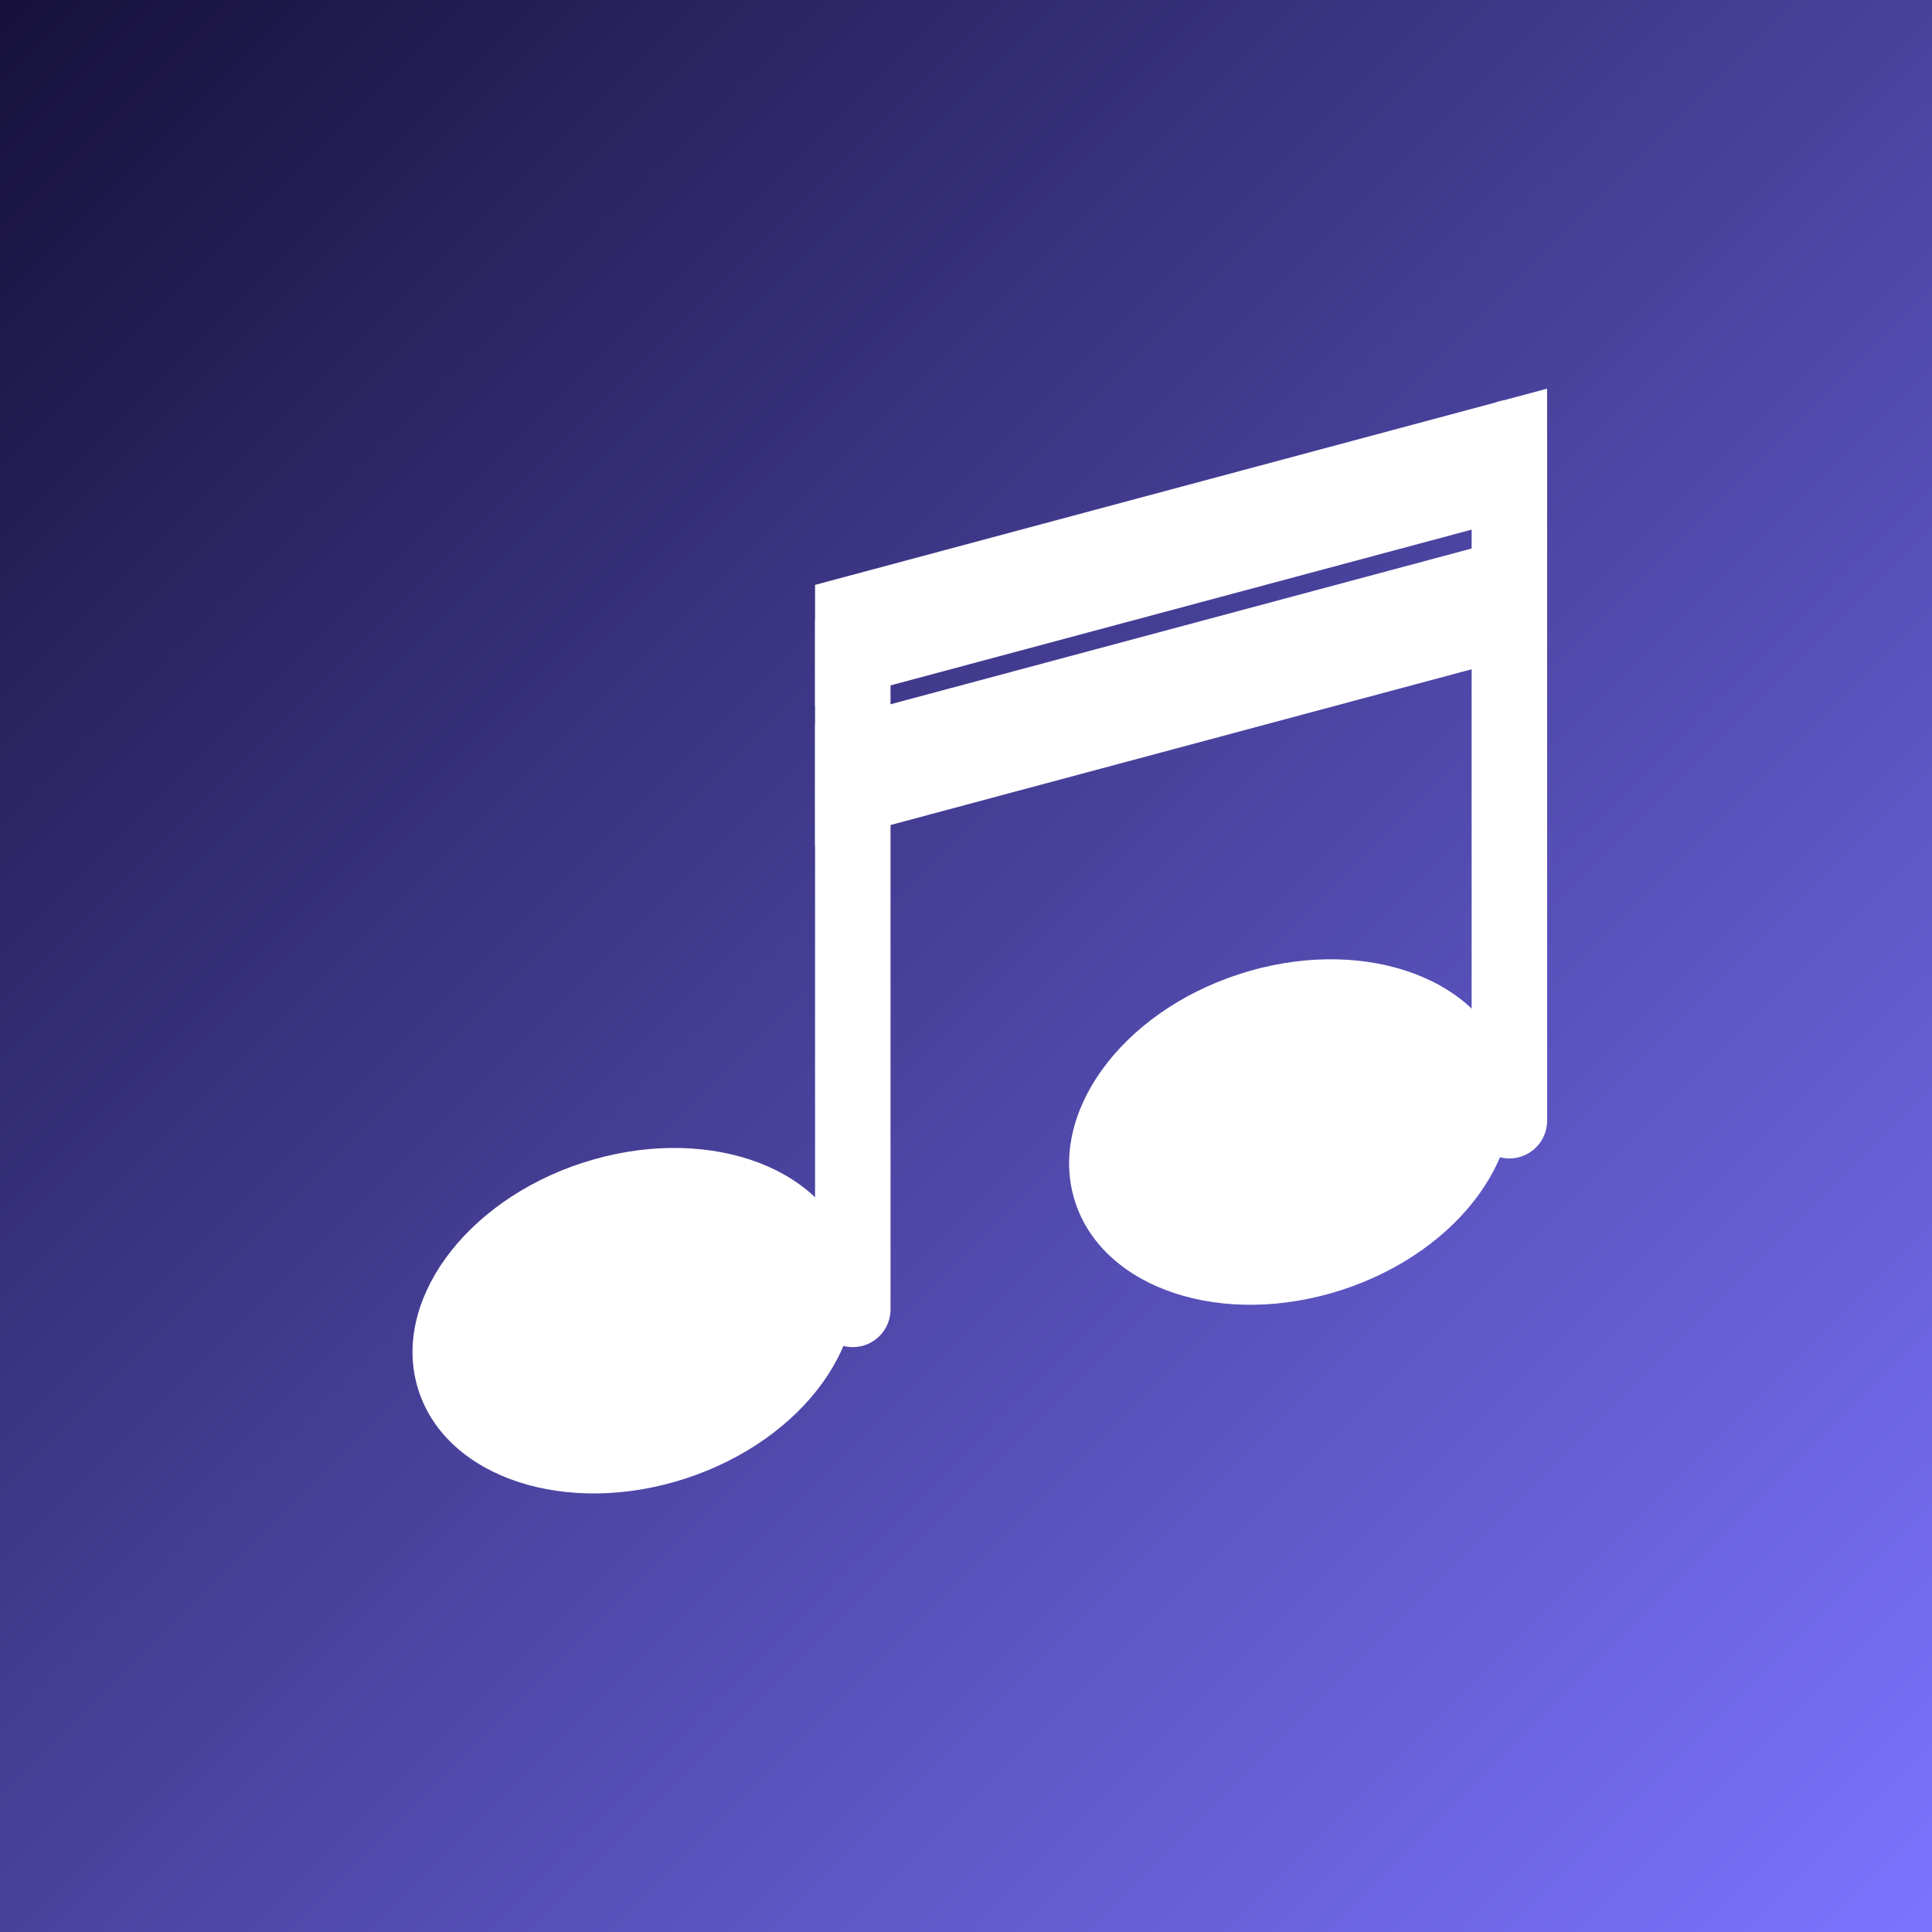
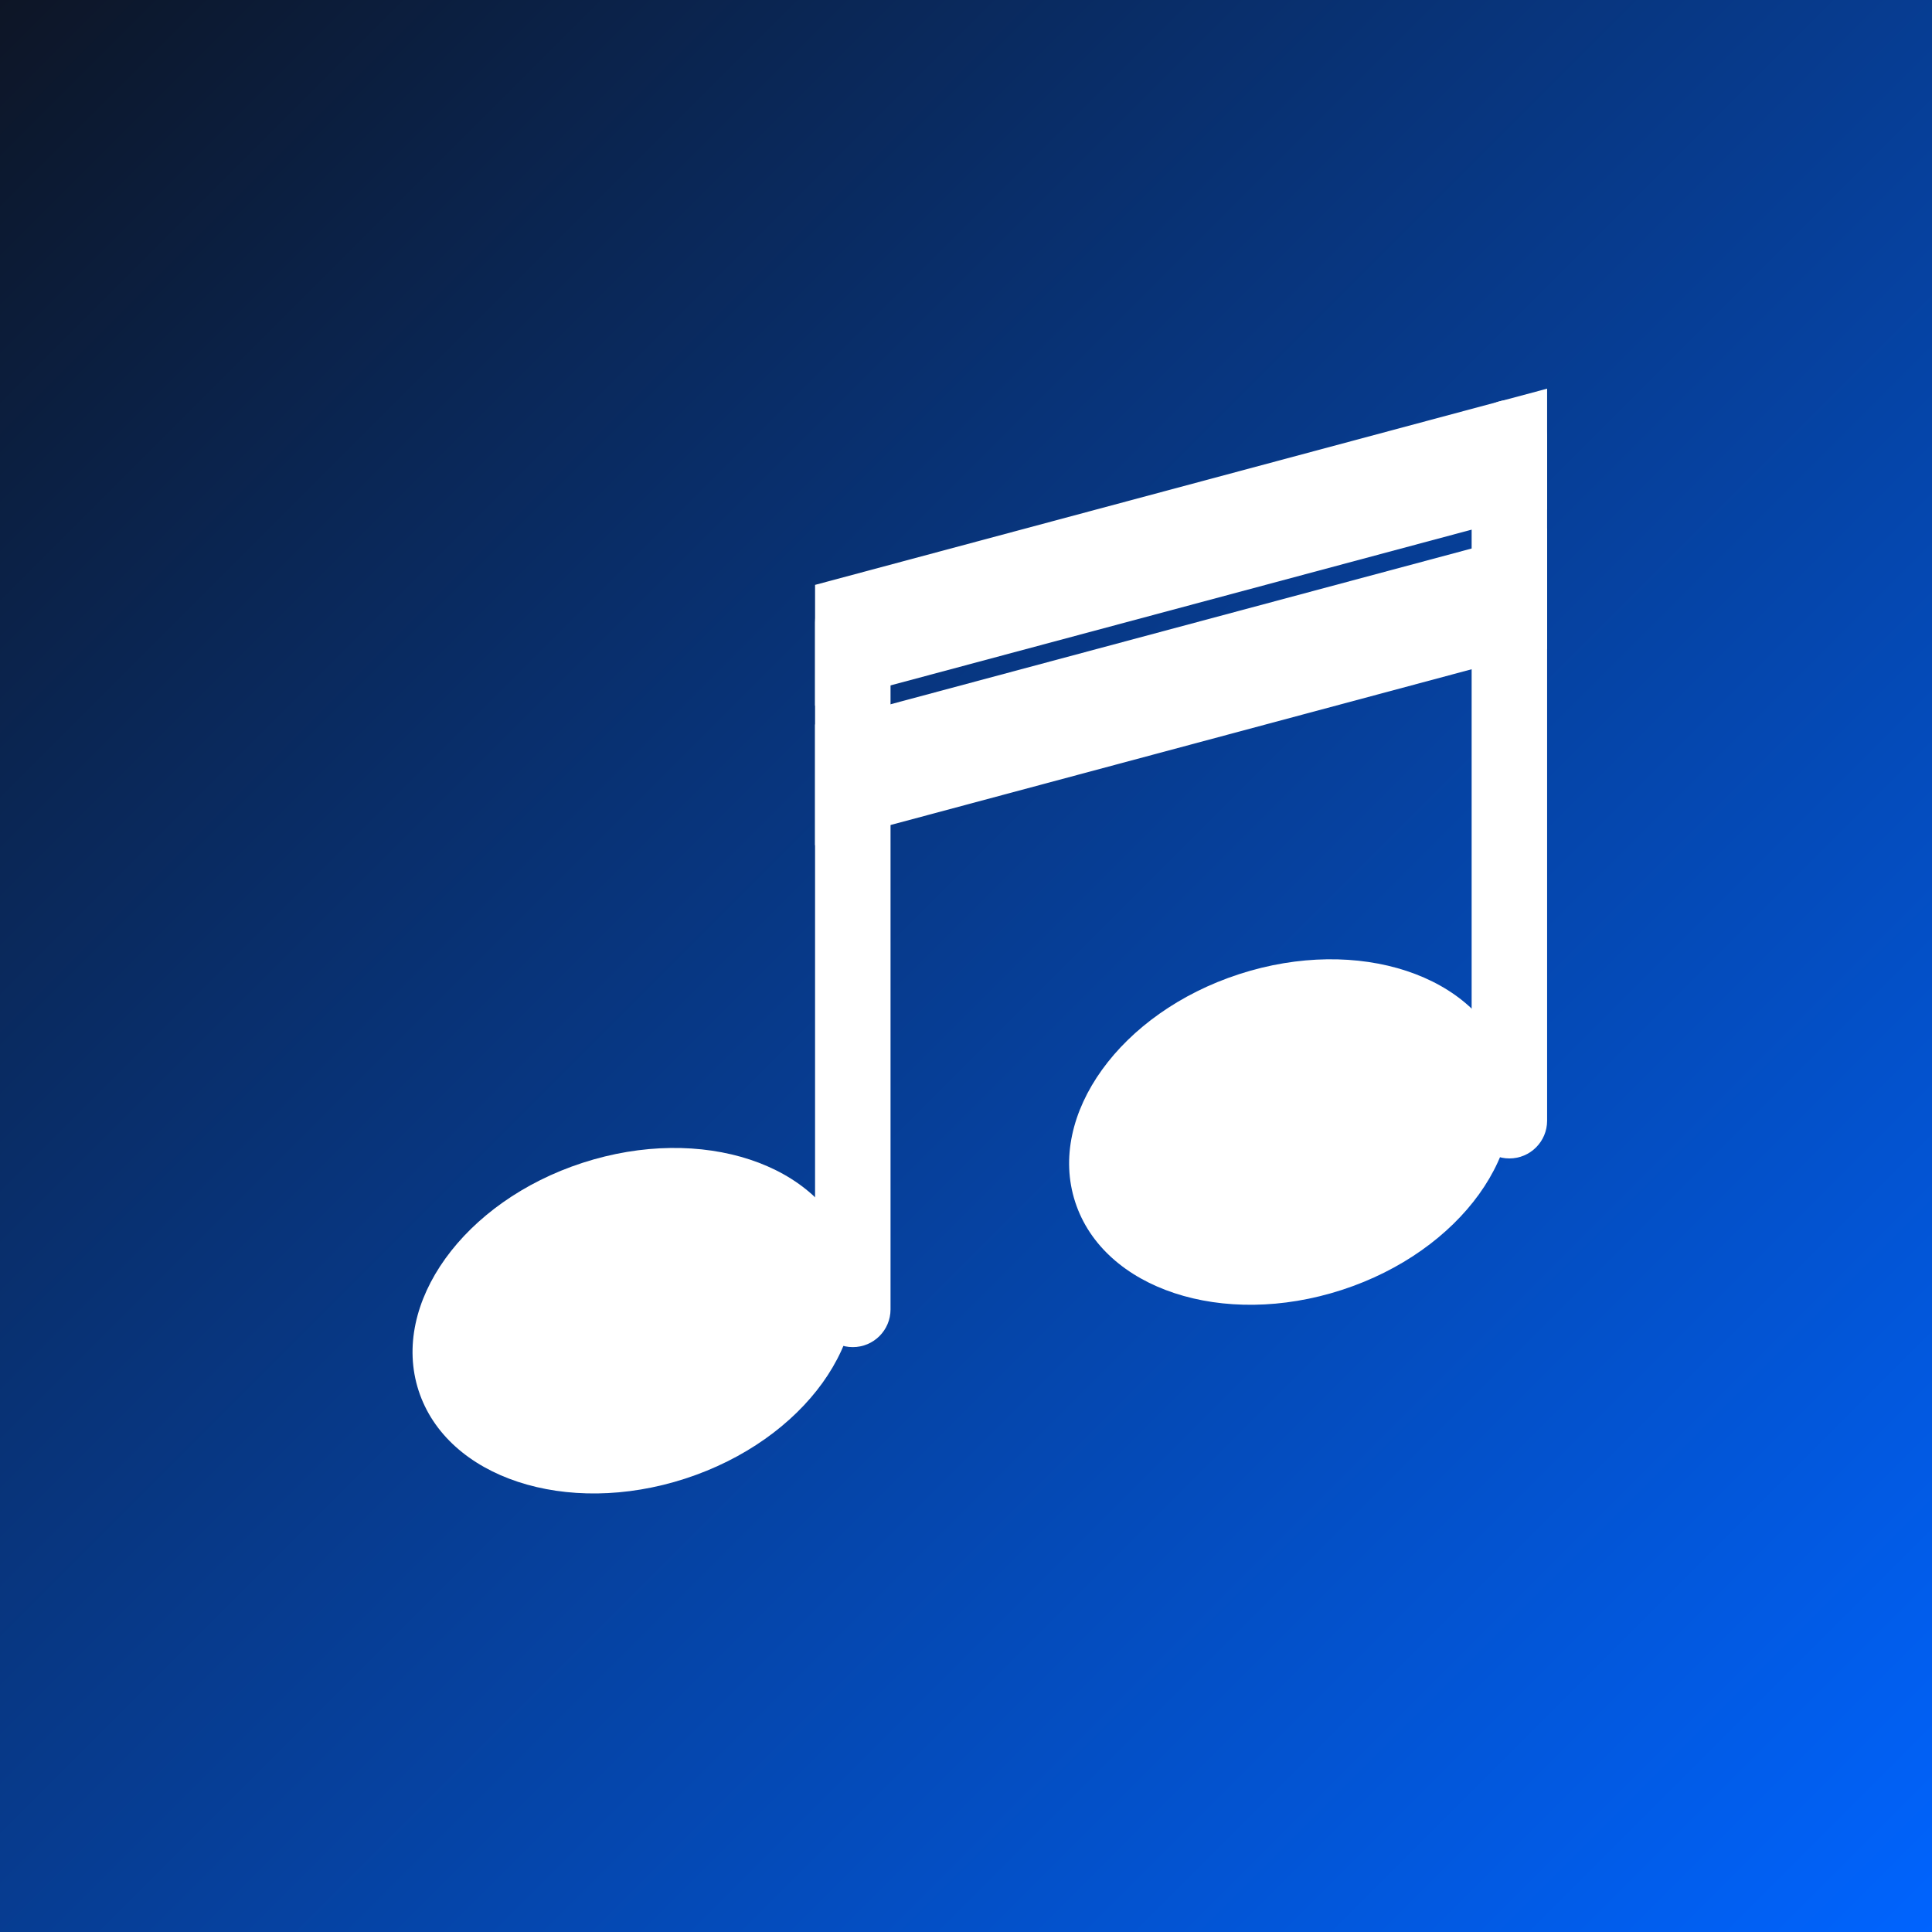
<svg xmlns="http://www.w3.org/2000/svg" viewBox="0 0 512 512">
  <defs>
    <linearGradient id="bg" x1="0%" y1="0%" x2="100%" y2="100%">
-       <stop offset="0%" stop-color="#16103a" />
-       <stop offset="100%" stop-color="#7c74ff" />
+       <stop offset="0%" stop-color="#0d1525" />
+       <stop offset="100%" stop-color="#0064ff" />
    </linearGradient>
  </defs>
  <rect width="512" height="512" fill="url(#bg)" />
  <ellipse cx="168" cy="350" rx="60" ry="44" transform="rotate(-18 168 350)" fill="white" />
  <ellipse cx="342" cy="300" rx="60" ry="44" transform="rotate(-18 342 300)" fill="white" />
  <rect x="216" y="155" width="20" height="202" rx="10" fill="white" />
  <rect x="390" y="106" width="20" height="201" rx="10" fill="white" />
  <path d="M216,155 L410,103 L410,135 L216,187 Z" fill="white" />
  <path d="M216,192 L410,140 L410,172 L216,224 Z" fill="white" />
</svg>
